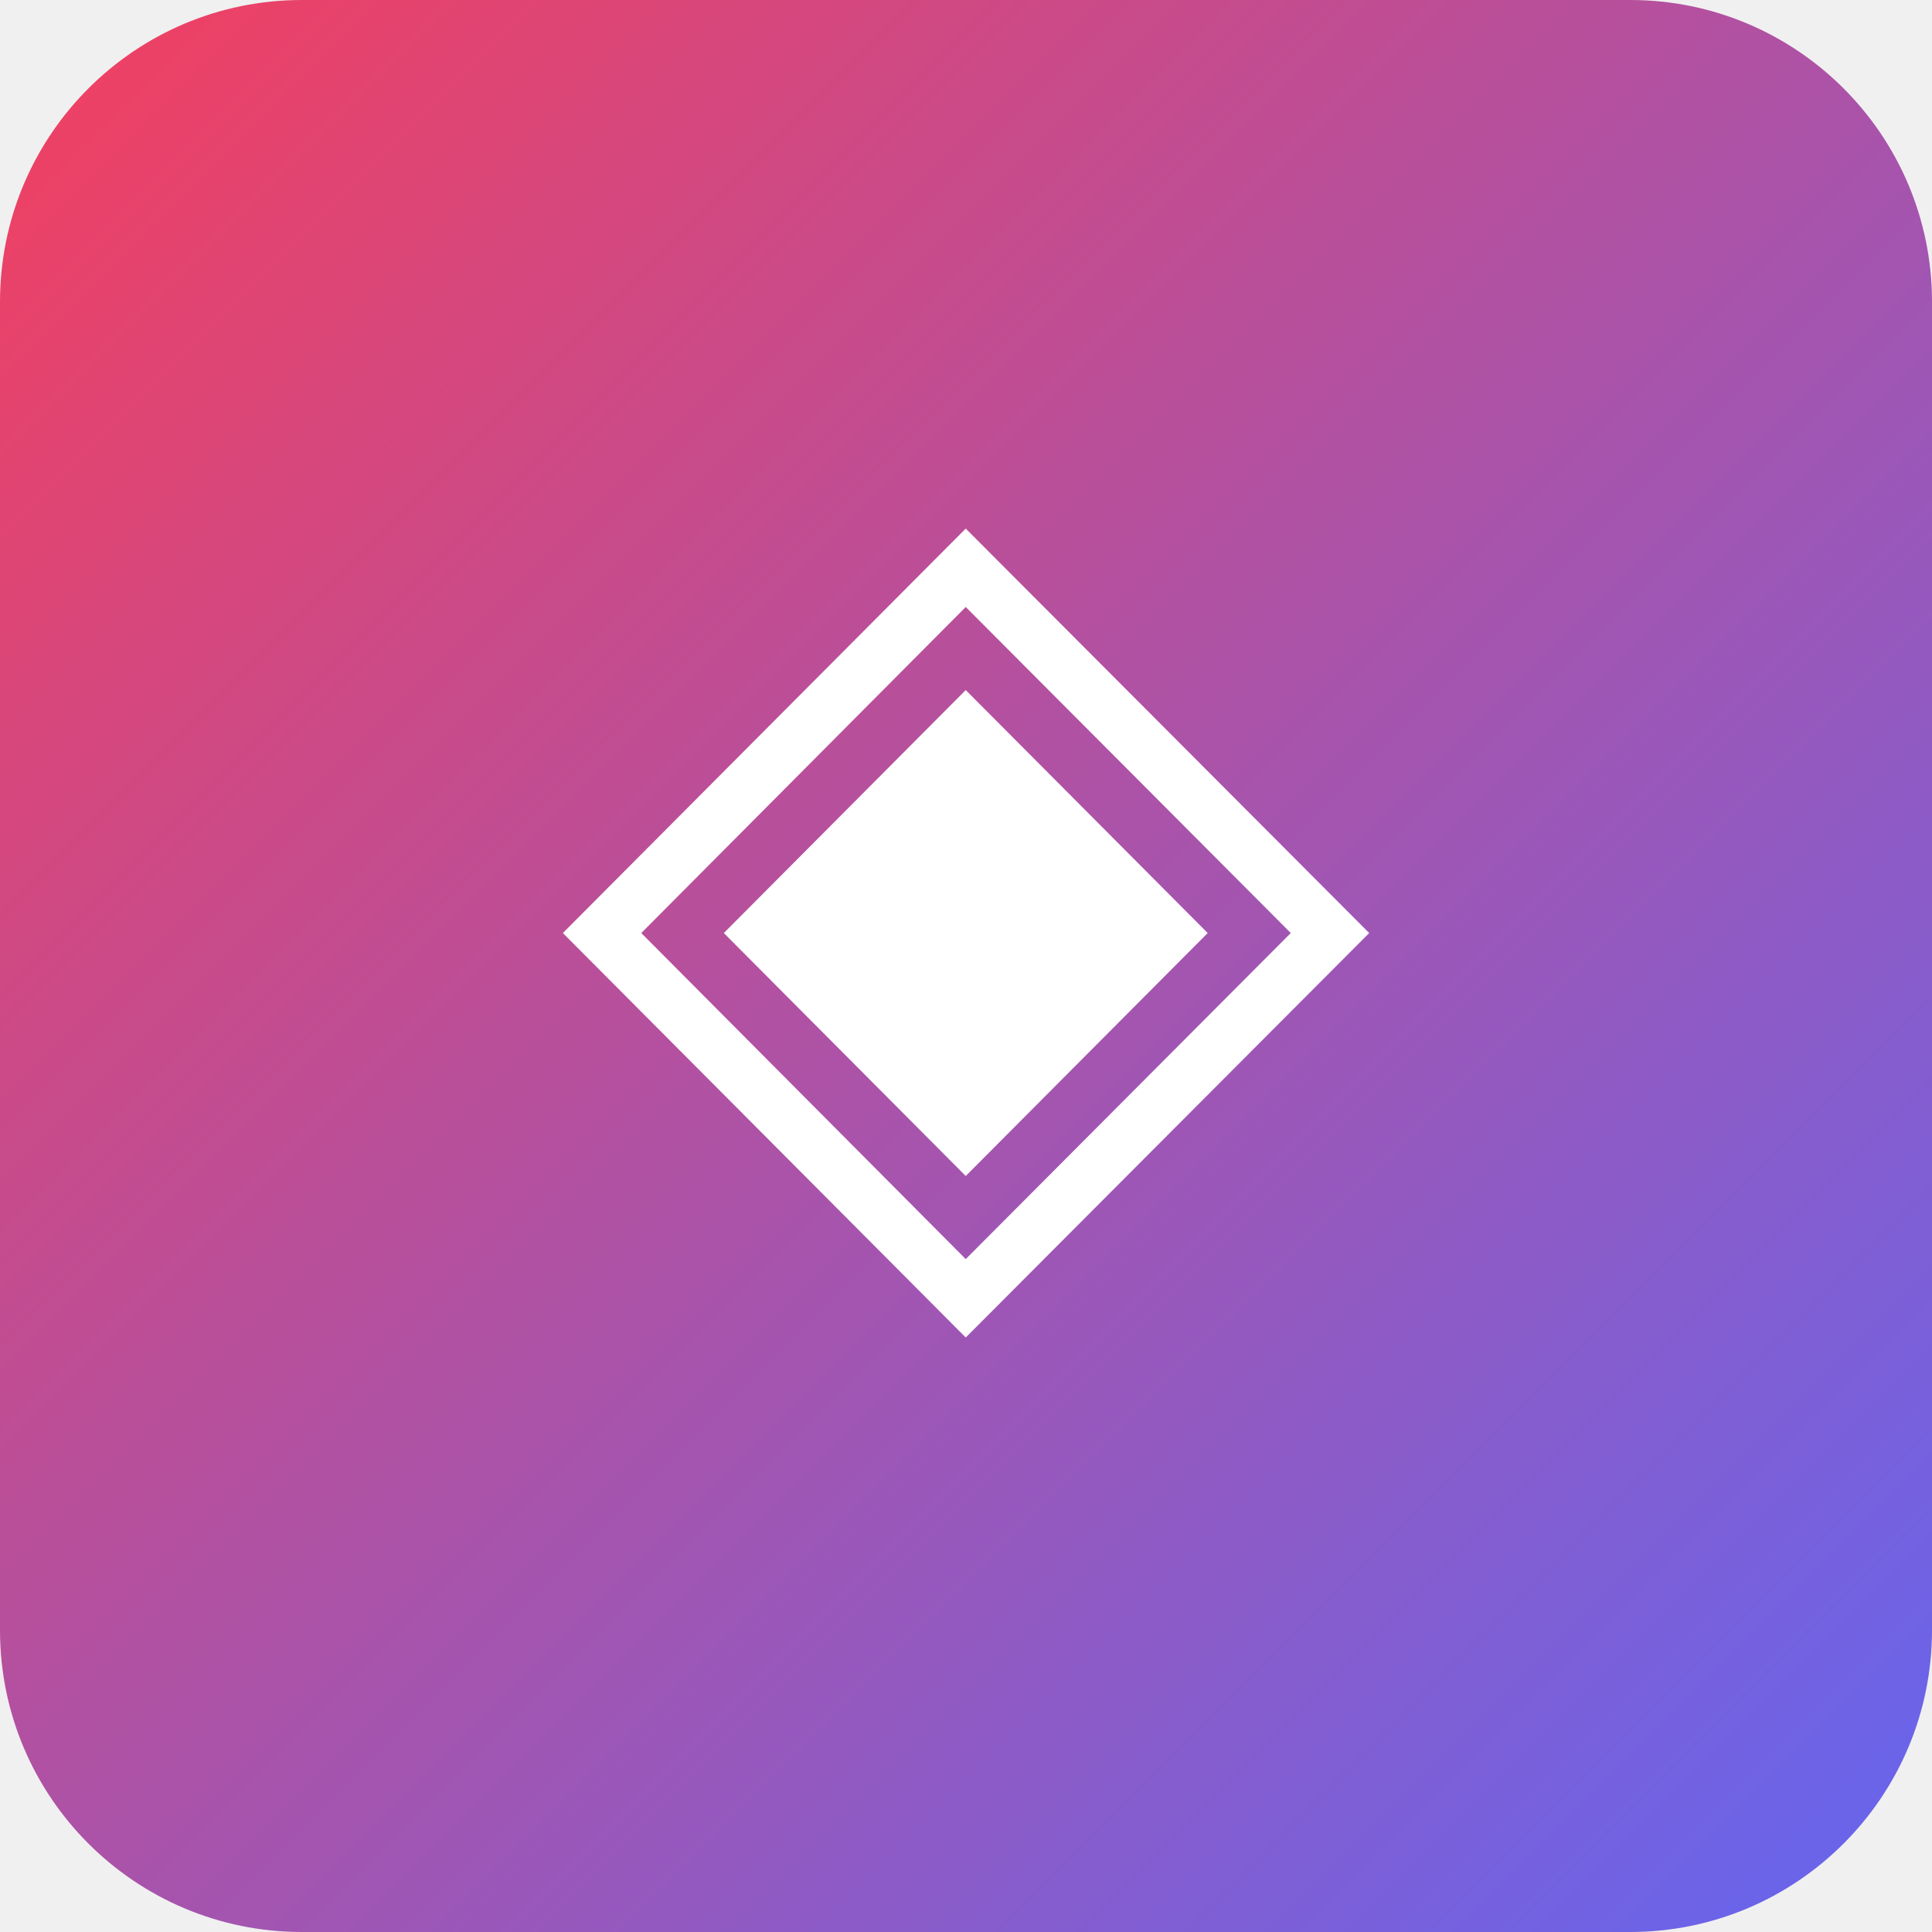
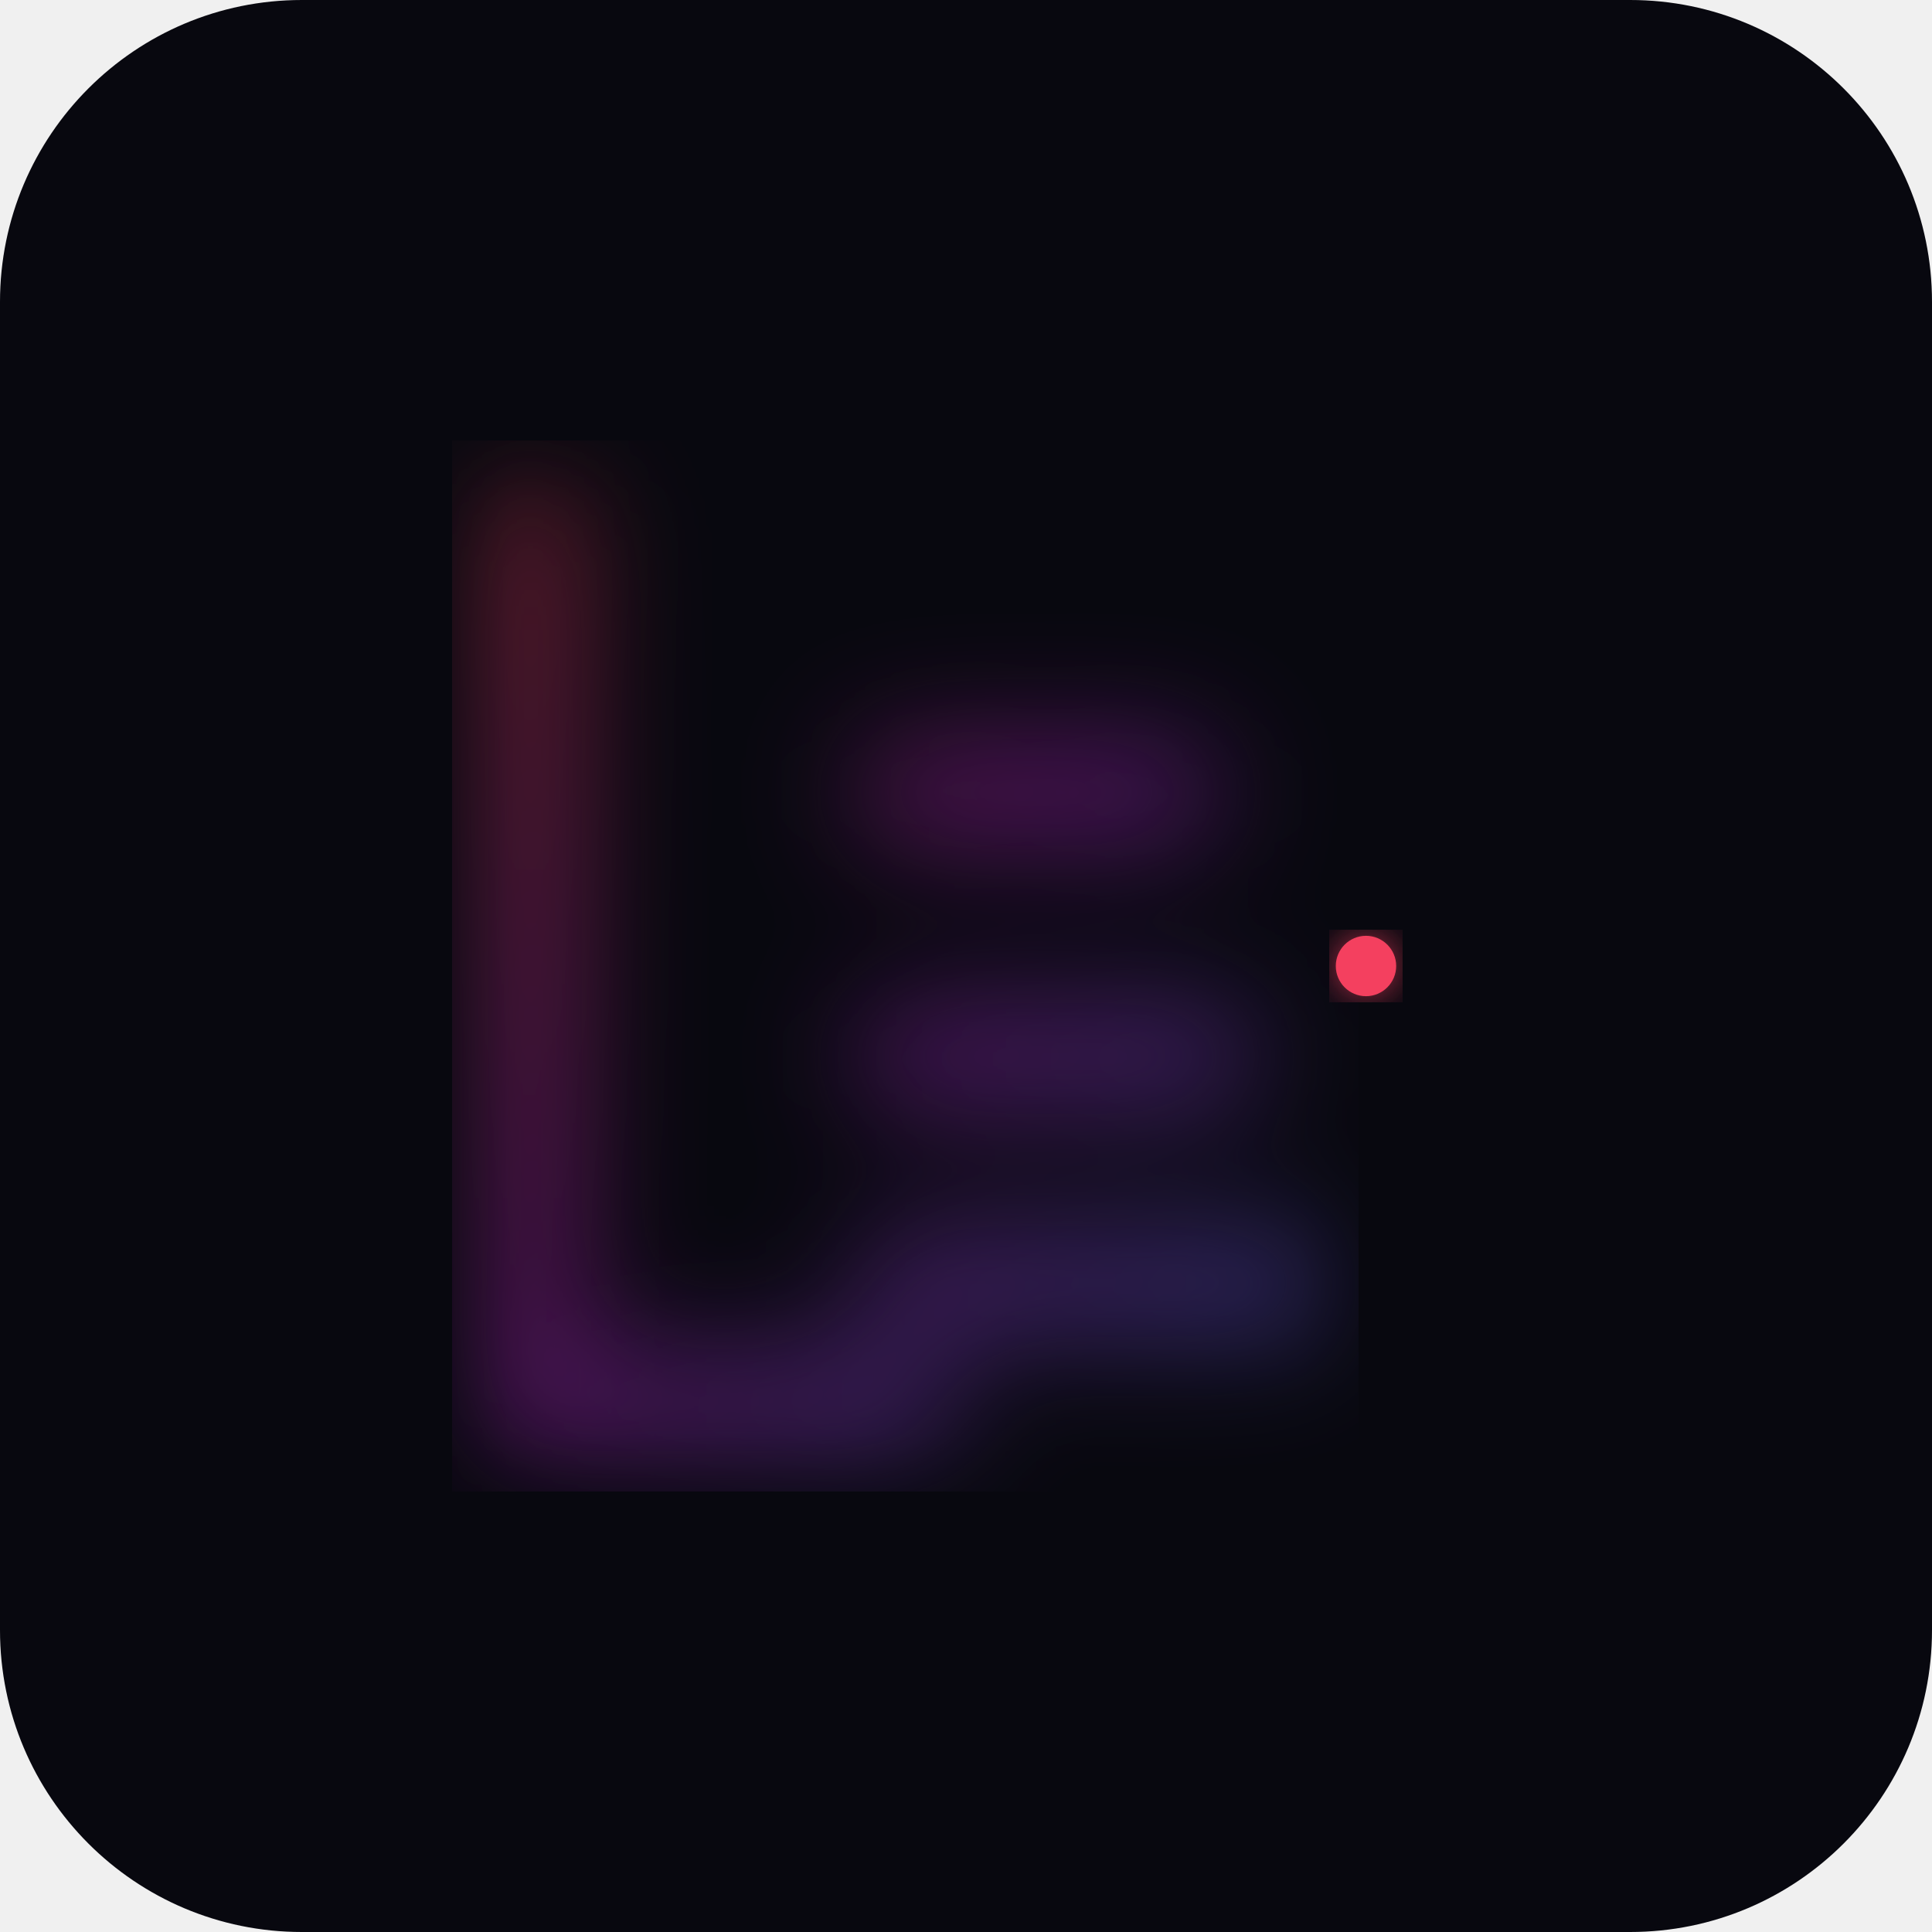
- <svg xmlns="http://www.w3.org/2000/svg" width="144" height="144" viewBox="0 0 512 512">
+ <svg xmlns="http://www.w3.org/2000/svg" viewBox="0 0 512 512">
  <defs>
-     <linearGradient id="bg" x1="0%" y1="0%" x2="100%" y2="100%">
+     <linearGradient id="neon" x1="0%" y1="0%" x2="100%" y2="100%">
      <stop offset="0%" style="stop-color:#f43f5e" />
+       <stop offset="50%" style="stop-color:#c026d3" />
      <stop offset="100%" style="stop-color:#6366f1" />
    </linearGradient>
+     <filter id="glow">
+       <feGaussianBlur stdDeviation="6" result="blur" />
+       <feMerge>
+         <feMergeNode in="blur" />
+         <feMergeNode in="SourceGraphic" />
+       </feMerge>
+     </filter>
+     <filter id="glow-bg">
+       <feGaussianBlur stdDeviation="16" result="blur" />
+       <feMerge>
+         <feMergeNode in="blur" />
+       </feMerge>
+     </filter>
  </defs>
-   <rect width="512" height="512" rx="80" fill="url(#bg)" />
-   <text x="256" y="320" text-anchor="middle" font-size="280" font-weight="900" fill="white" font-family="sans-serif">◈</text>
+   <rect width="512" height="512" rx="80" fill="#08080f" />
+   <g filter="url(#glow-bg)" opacity="0.4">
+     <path d="M140 140 L140 372 L240 372 M240 340 L340 340 M240 280 L320 280 M240 210 L310 210" fill="none" stroke="url(#neon)" stroke-width="28" stroke-linecap="round" stroke-linejoin="round" />
+   </g>
+   <g filter="url(#glow)">
+     <line x1="152" y1="130" x2="152" y2="382" stroke="url(#neon)" stroke-width="20" stroke-linecap="round" />
+     <line x1="152" y1="382" x2="256" y2="382" stroke="url(#neon)" stroke-width="20" stroke-linecap="round" />
+     <line x1="256" y1="130" x2="256" y2="382" stroke="url(#neon)" stroke-width="20" stroke-linecap="round" />
+     <line x1="256" y1="130" x2="362" y2="130" stroke="url(#neon)" stroke-width="20" stroke-linecap="round" />
+     <line x1="256" y1="256" x2="340" y2="256" stroke="url(#neon)" stroke-width="20" stroke-linecap="round" />
+     <line x1="256" y1="382" x2="362" y2="382" stroke="url(#neon)" stroke-width="20" stroke-linecap="round" />
+   </g>
+   <circle cx="362" cy="256" r="8" fill="#f43f5e" filter="url(#glow)" />
</svg>
